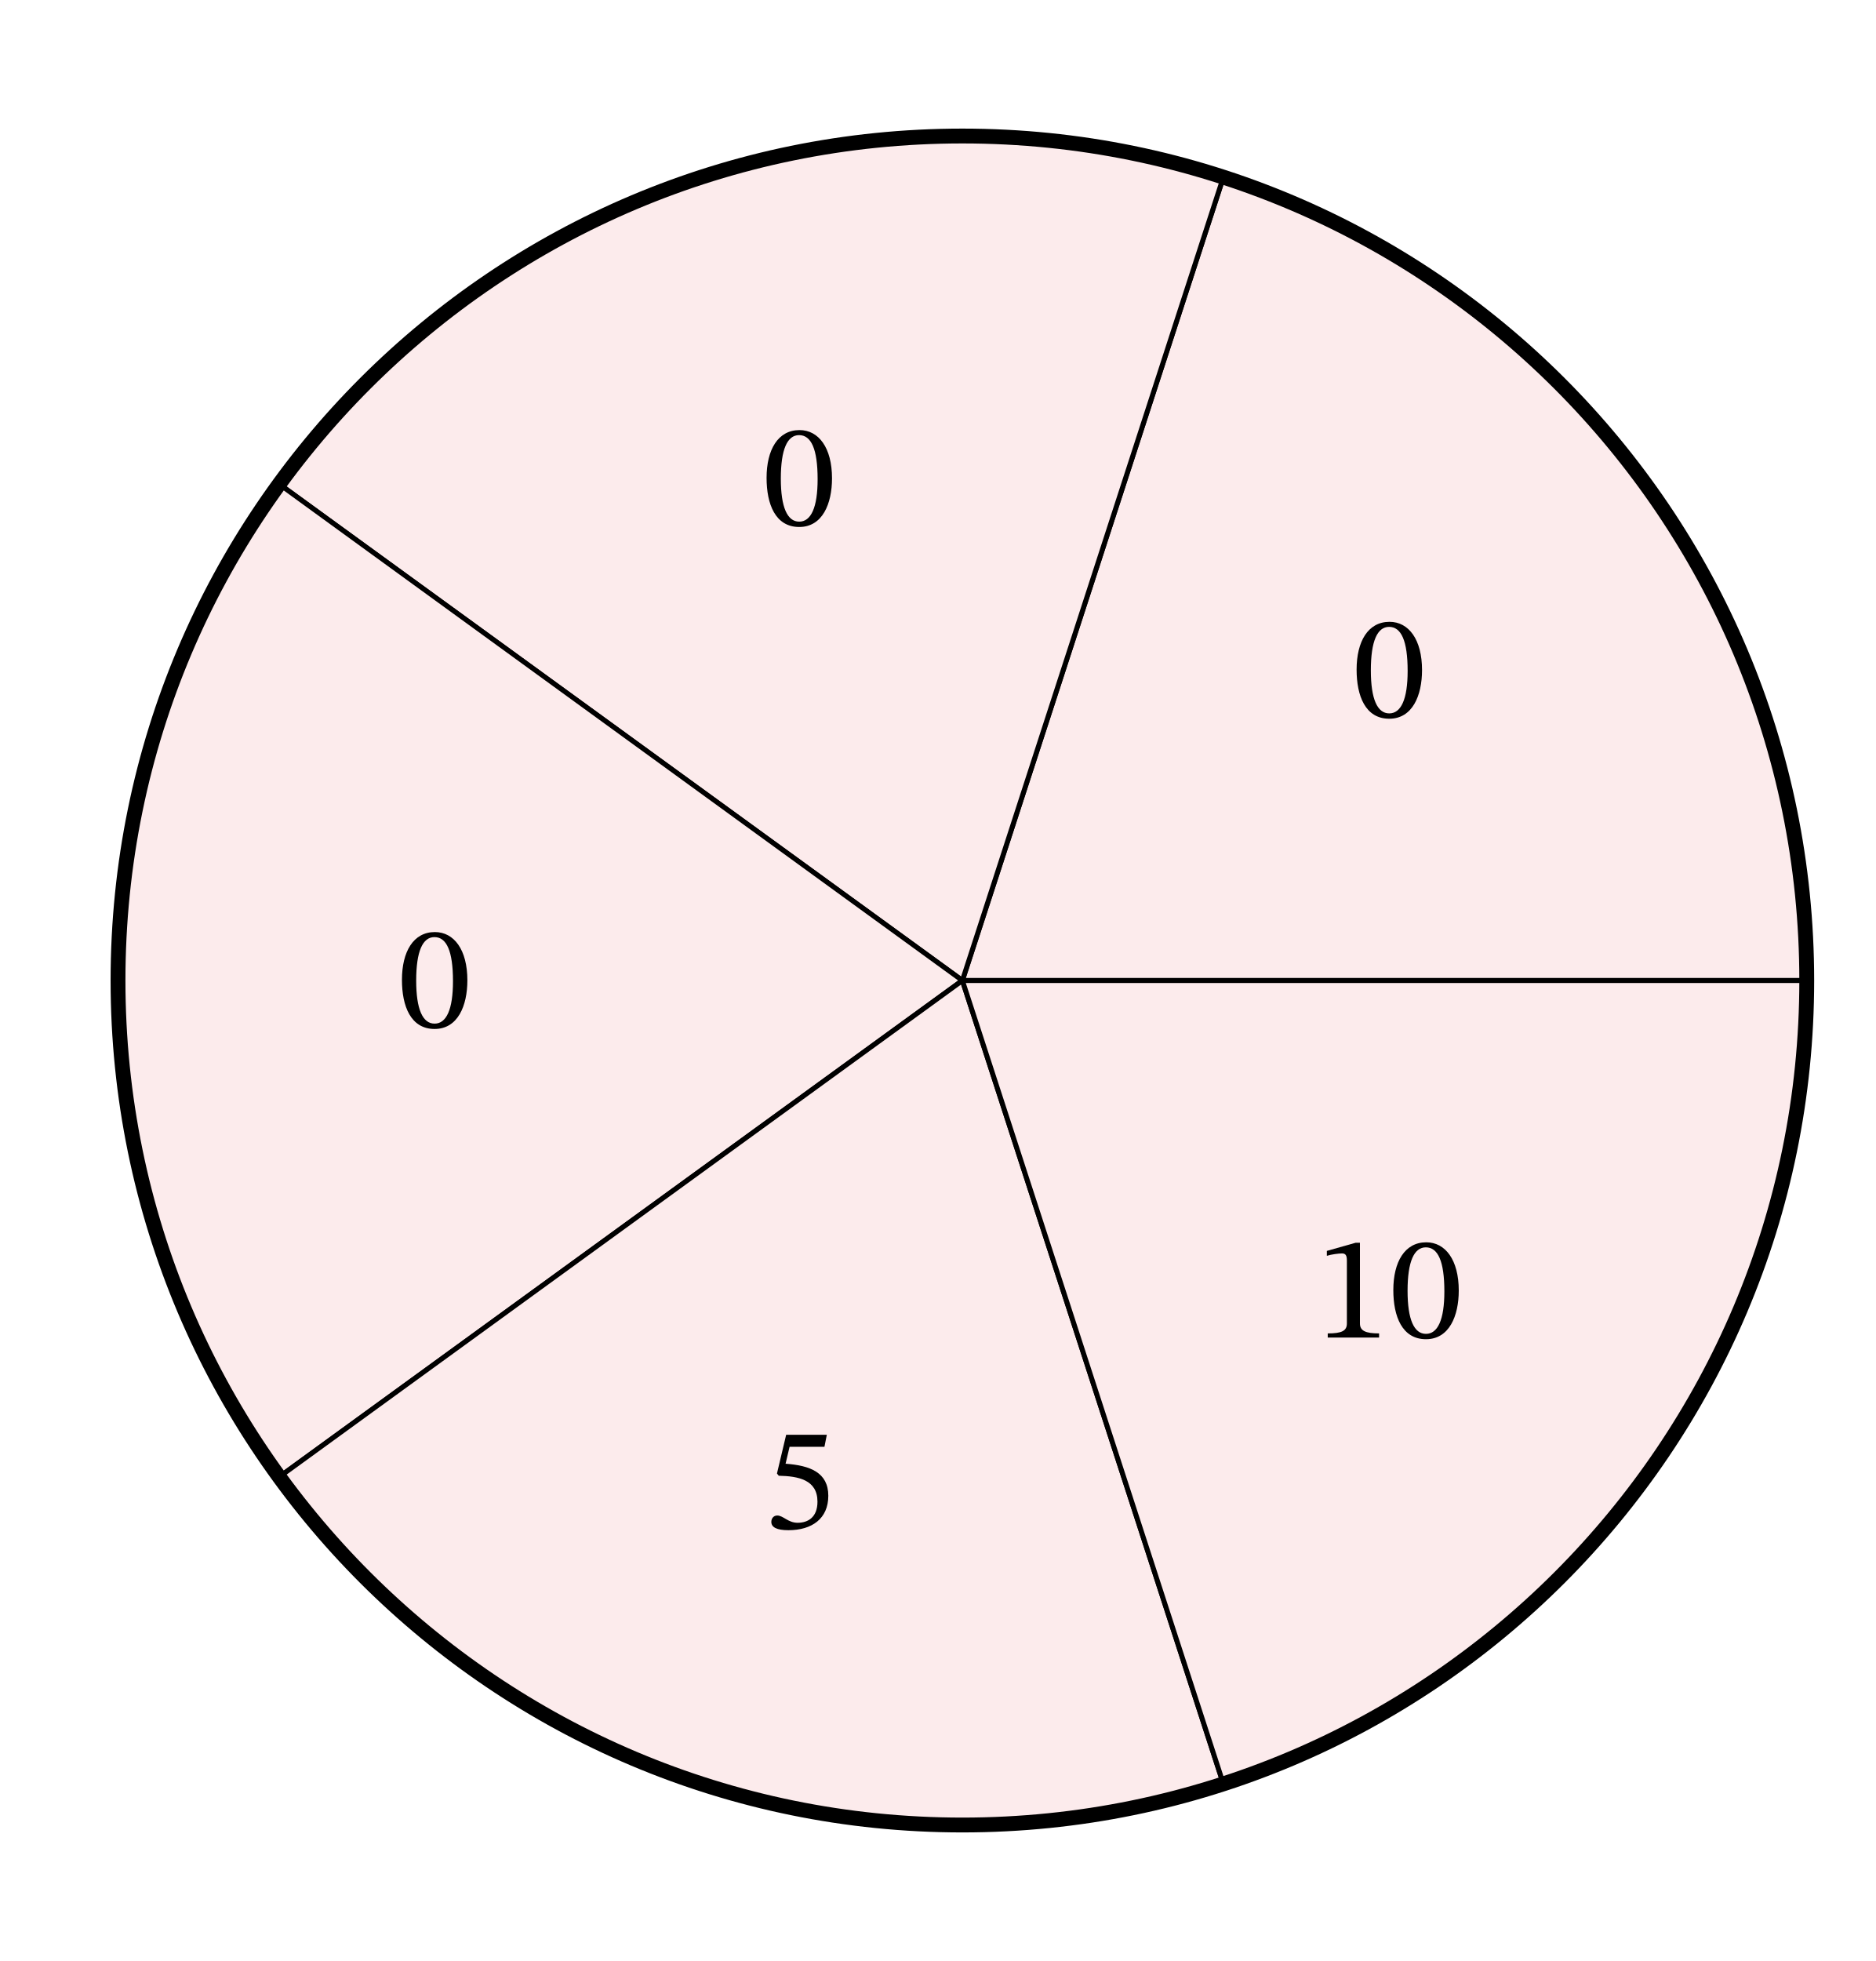
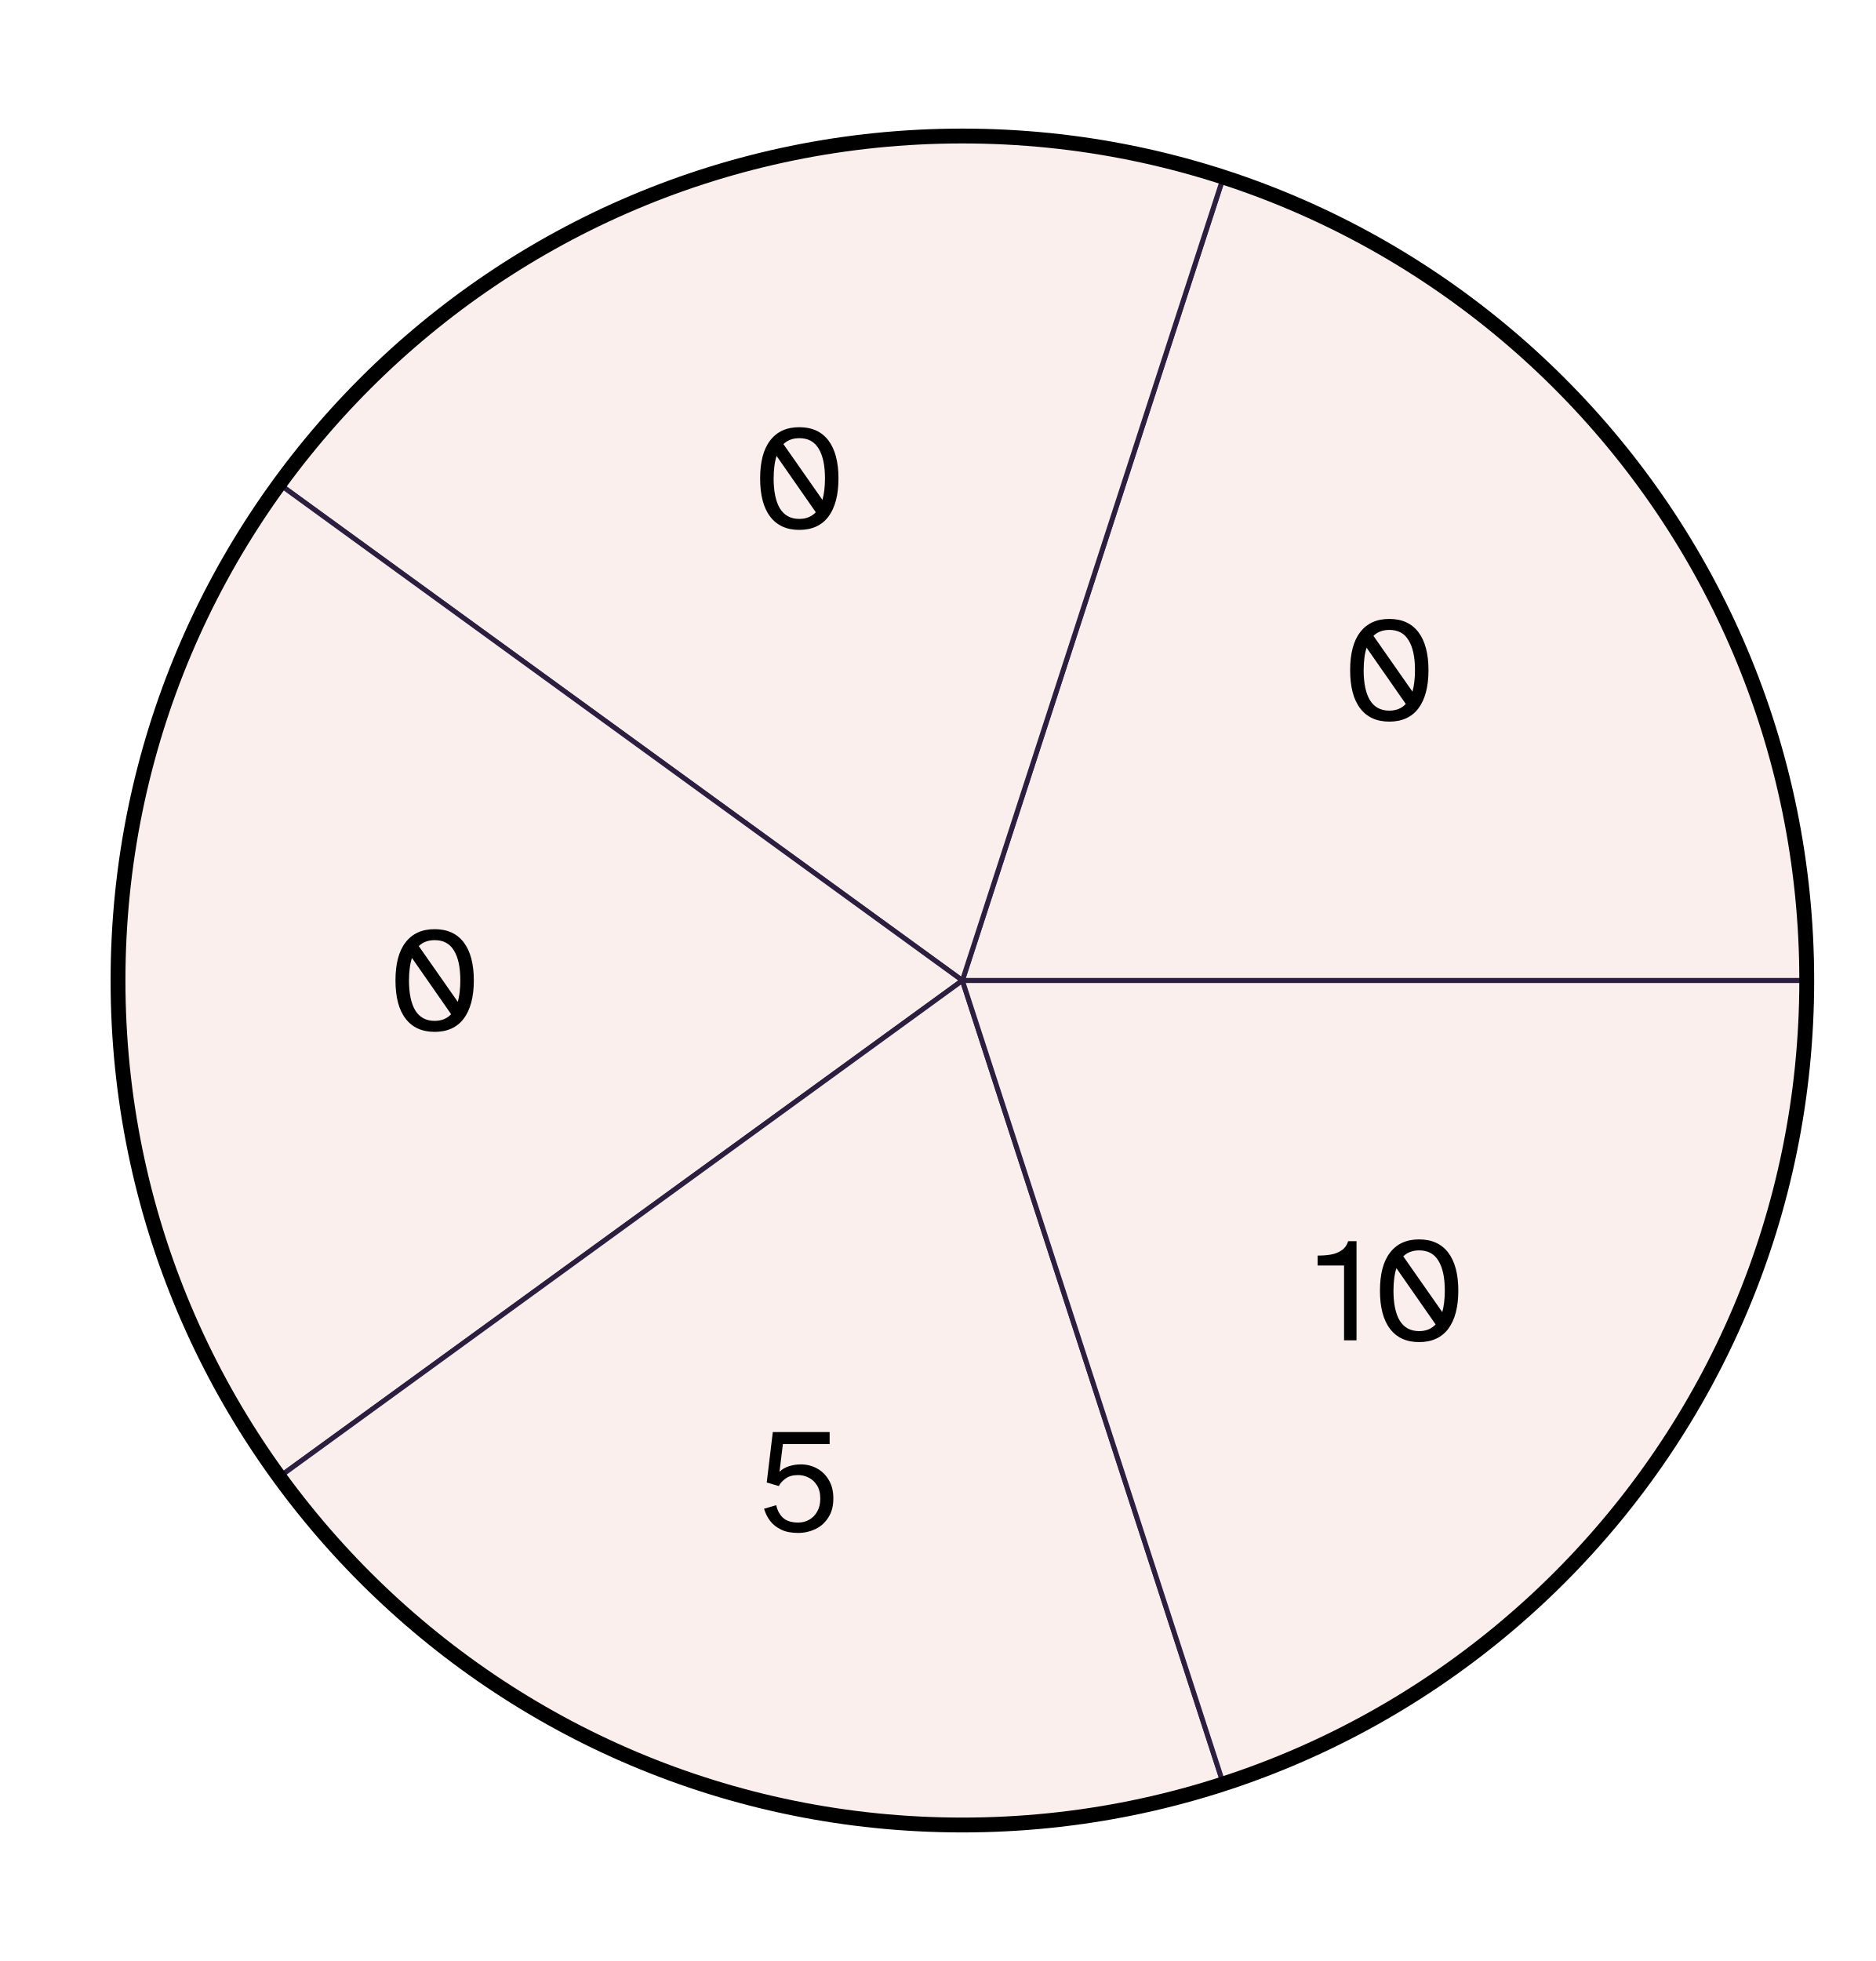
<svg xmlns="http://www.w3.org/2000/svg" xmlns:xlink="http://www.w3.org/1999/xlink" version="1.1" width="151.15" height="157.98" viewBox="0 0 151.15 157.98">
  <defs>
-     <path id="font_1_1926" d="M.247-.011C.404-.011 .468 .146 .468 .317 .468 .523 .378 .642 .249 .642 .104 .642 .027 .51 .027 .32 .027 .143 .086-.011 .247-.011M.247 .025C.167 .025 .123 .121 .123 .315 .123 .513 .167 .608 .246 .608 .328 .608 .371 .514 .371 .311 .371 .119 .326 .025 .247 .025Z" />
-     <path id="font_1_1931" d="M.174-.013C.333-.013 .443 .065 .443 .219 .443 .376 .32 .423 .155 .435L.182 .549H.417L.433 .63H.159L.097 .369 .109 .354C.241 .351 .37 .327 .37 .179 .37 .075 .307 .037 .236 .037 .172 .037 .139 .086 .099 .086 .074 .086 .059 .066 .059 .043 .059 .006 .097-.013 .174-.013Z" />
-     <path id="font_1_1927" d="M.426 0V.028C.334 .028 .297 .046 .297 .095V.639H.268L.074 .584V.551C.105 .561 .156 .567 .176 .567 .201 .567 .209 .553 .209 .518V.095C.209 .045 .174 .028 .08 .028V0H.426Z" />
+     <path id="font_1_5" d="M.324-.012C.238-.012 .173 .018 .128 .077 .082 .137 .06 .223 .06 .335 .06 .446 .082 .532 .128 .591 .173 .65 .238 .68 .324 .68 .41 .68 .475 .65 .52 .591 .565 .532 .588 .446 .588 .335 .588 .223 .565 .137 .52 .077 .475 .018 .41-.012 .324-.012M.48 .19C.491 .23 .497 .278 .497 .335 .497 .422 .483 .489 .454 .536 .426 .583 .383 .606 .324 .606 .281 .606 .245 .593 .217 .566L.48 .19M.324 .062C.37 .062 .407 .077 .435 .107L.171 .486C.164 .465 .159 .442 .156 .417 .153 .392 .151 .364 .151 .335 .151 .248 .165 .18 .193 .133 .222 .086 .265 .062 .324 .062Z" />
+     <path id="font_1_10" d="M.284-.012C.239-.012 .201-.005 .17 .01 .139 .025 .114 .044 .095 .069 .076 .094 .063 .121 .054 .151L.136 .175C.144 .138 .16 .11 .183 .089 .207 .068 .241 .058 .284 .058 .311 .058 .335 .064 .358 .077 .381 .09 .399 .108 .412 .132 .426 .156 .433 .185 .433 .219 .433 .256 .425 .287 .41 .31 .395 .333 .377 .35 .354 .361 .331 .373 .307 .378 .283 .378 .248 .378 .22 .37 .198 .354 .176 .337 .161 .321 .154 .304L.072 .328 .113 .668H.496V.587H.181L.158 .4C.175 .417 .197 .43 .223 .438 .248 .446 .275 .45 .302 .45 .341 .45 .377 .441 .41 .423 .444 .405 .47 .379 .49 .345 .511 .311 .521 .269 .521 .22 .521 .169 .51 .127 .487 .092 .465 .057 .436 .031 .4 .014 .364-.003 .325-.012 .284-.012Z" />
+     <path id="font_1_6" d="M.22 0V.504H.042V.571C.074 .571 .104 .573 .132 .578 .159 .583 .183 .592 .203 .606 .224 .62 .239 .641 .248 .668H.304V0H.22Z" />
  </defs>
-   <path transform="matrix(1,0,0,-1,77.542,78.991)" d="M0 0H68.033C68.033 29.471 49.052 55.596 21.023 64.703Z" fill="#fcebec" />
-   <path transform="matrix(1,0,0,-1,77.542,78.991)" stroke-width=".399" stroke-linecap="butt" stroke-miterlimit="10" stroke-linejoin="miter" fill="none" stroke="#000000" d="M0 0H68.033C68.033 29.471 49.052 55.596 21.023 64.703Z" />
-   <use data-text="0" xlink:href="#font_1_1926" transform="matrix(11.9552,0,0,-11.9552,108.983,57.77)" />
-   <path transform="matrix(1,0,0,-1,77.542,78.991)" d="M0 0 21.023 64.703C-7.005 73.81-37.717 63.831-55.04 39.988Z" fill="#fcebec" />
-   <path transform="matrix(1,0,0,-1,77.542,78.991)" stroke-width=".399" stroke-linecap="butt" stroke-miterlimit="10" stroke-linejoin="miter" fill="none" stroke="#000000" d="M0 0 21.023 64.703C-7.005 73.81-37.717 63.831-55.04 39.988Z" />
-   <use data-text="0" xlink:href="#font_1_1926" transform="matrix(11.9552,0,0,-11.9552,61.443,42.323)" />
-   <path transform="matrix(1,0,0,-1,77.542,78.991)" d="M0 0-55.04 39.988C-72.362 16.145-72.362-16.146-55.04-39.989Z" fill="#fcebec" />
-   <path transform="matrix(1,0,0,-1,77.542,78.991)" stroke-width=".399" stroke-linecap="butt" stroke-miterlimit="10" stroke-linejoin="miter" fill="none" stroke="#000000" d="M0 0-55.04 39.988C-72.362 16.145-72.362-16.146-55.04-39.989Z" />
-   <use data-text="0" xlink:href="#font_1_1926" transform="matrix(11.9552,0,0,-11.9552,32.063,82.763)" />
-   <path transform="matrix(1,0,0,-1,77.542,78.991)" d="M0 0-55.04-39.988C-37.717-63.831-7.005-73.81 21.024-64.703Z" fill="#fcebec" />
-   <path transform="matrix(1,0,0,-1,77.542,78.991)" stroke-width=".399" stroke-linecap="butt" stroke-miterlimit="10" stroke-linejoin="miter" fill="none" stroke="#000000" d="M0 0-55.04-39.988C-37.717-63.831-7.005-73.81 21.024-64.703Z" />
-   <use data-text="5" xlink:href="#font_1_1931" transform="matrix(11.9552,0,0,-11.9552,61.443,123.119)" />
-   <path transform="matrix(1,0,0,-1,77.542,78.991)" d="M0 0 21.023-64.703C49.052-55.596 68.032-29.471 68.032 0Z" fill="#fcebec" />
-   <path transform="matrix(1,0,0,-1,77.542,78.991)" stroke-width=".399" stroke-linecap="butt" stroke-miterlimit="10" stroke-linejoin="miter" fill="none" stroke="#000000" d="M0 0 21.023-64.703C49.052-55.596 68.032-29.471 68.032 0Z" />
-   <use data-text="1" xlink:href="#font_1_1927" transform="matrix(11.9552,0,0,-11.9552,106.024,107.756)" />
-   <use data-text="0" xlink:href="#font_1_1926" transform="matrix(11.9552,0,0,-11.9552,111.9418,107.756)" />
+   <path transform="matrix(1,0,0,-1,77.542,78.991)" d="M0 0H68.033C68.033 29.471 49.052 55.596 21.023 64.703Z" fill="#fbefed" />
+   <path transform="matrix(1,0,0,-1,77.542,78.991)" stroke-width=".399" stroke-linecap="butt" stroke-miterlimit="10" stroke-linejoin="miter" fill="none" stroke="#2b1e3f" d="M0 0H68.033C68.033 29.471 49.052 55.596 21.023 64.703Z" />
+   <use data-text="0" xlink:href="#font_1_5" transform="matrix(11.9552,0,0,-11.9552,108.068,57.991)" />
+   <path transform="matrix(1,0,0,-1,77.542,78.991)" d="M0 0 21.023 64.703C-7.005 73.81-37.717 63.831-55.04 39.988Z" fill="#fbefed" />
+   <path transform="matrix(1,0,0,-1,77.542,78.991)" stroke-width=".399" stroke-linecap="butt" stroke-miterlimit="10" stroke-linejoin="miter" fill="none" stroke="#2b1e3f" d="M0 0 21.023 64.703C-7.005 73.81-37.717 63.831-55.04 39.988Z" />
+   <use data-text="0" xlink:href="#font_1_5" transform="matrix(11.9552,0,0,-11.9552,60.529,42.545)" />
+   <path transform="matrix(1,0,0,-1,77.542,78.991)" d="M0 0-55.04 39.988C-72.362 16.145-72.362-16.146-55.04-39.989Z" fill="#fbefed" />
+   <path transform="matrix(1,0,0,-1,77.542,78.991)" stroke-width=".399" stroke-linecap="butt" stroke-miterlimit="10" stroke-linejoin="miter" fill="none" stroke="#2b1e3f" d="M0 0-55.04 39.988C-72.362 16.145-72.362-16.146-55.04-39.989Z" />
+   <use data-text="0" xlink:href="#font_1_5" transform="matrix(11.9552,0,0,-11.9552,31.148,82.984)" />
+   <path transform="matrix(1,0,0,-1,77.542,78.991)" d="M0 0-55.04-39.988C-37.717-63.831-7.005-73.81 21.024-64.703Z" fill="#fbefed" />
+   <path transform="matrix(1,0,0,-1,77.542,78.991)" stroke-width=".399" stroke-linecap="butt" stroke-miterlimit="10" stroke-linejoin="miter" fill="none" stroke="#2b1e3f" d="M0 0-55.04-39.988C-37.717-63.831-7.005-73.81 21.024-64.703Z" />
+   <use data-text="5" xlink:href="#font_1_10" transform="matrix(11.9552,0,0,-11.9552,60.917,123.352)" />
+   <path transform="matrix(1,0,0,-1,77.542,78.991)" d="M0 0 21.023-64.703C49.052-55.596 68.032-29.471 68.032 0Z" fill="#fbefed" />
+   <path transform="matrix(1,0,0,-1,77.542,78.991)" stroke-width=".399" stroke-linecap="butt" stroke-miterlimit="10" stroke-linejoin="miter" fill="none" stroke="#2b1e3f" d="M0 0 21.023-64.703C49.052-55.596 68.032-29.471 68.032 0Z" />
+   <use data-text="1" xlink:href="#font_1_6" transform="matrix(11.9552,0,0,-11.9552,105.665,107.977)" />
+   <use data-text="0" xlink:href="#font_1_5" transform="matrix(11.9552,0,0,-11.9552,110.471,107.977)" />
  <path transform="matrix(1,0,0,-1,77.542,78.991)" stroke-width="1.196" stroke-linecap="butt" stroke-miterlimit="10" stroke-linejoin="miter" fill="none" stroke="#000000" d="M68.033 0C68.033 37.574 37.574 68.033 0 68.033-37.574 68.033-68.033 37.574-68.033 0-68.033-37.574-37.574-68.033 0-68.033 37.574-68.033 68.033-37.574 68.033 0ZM0 0" />
</svg>
